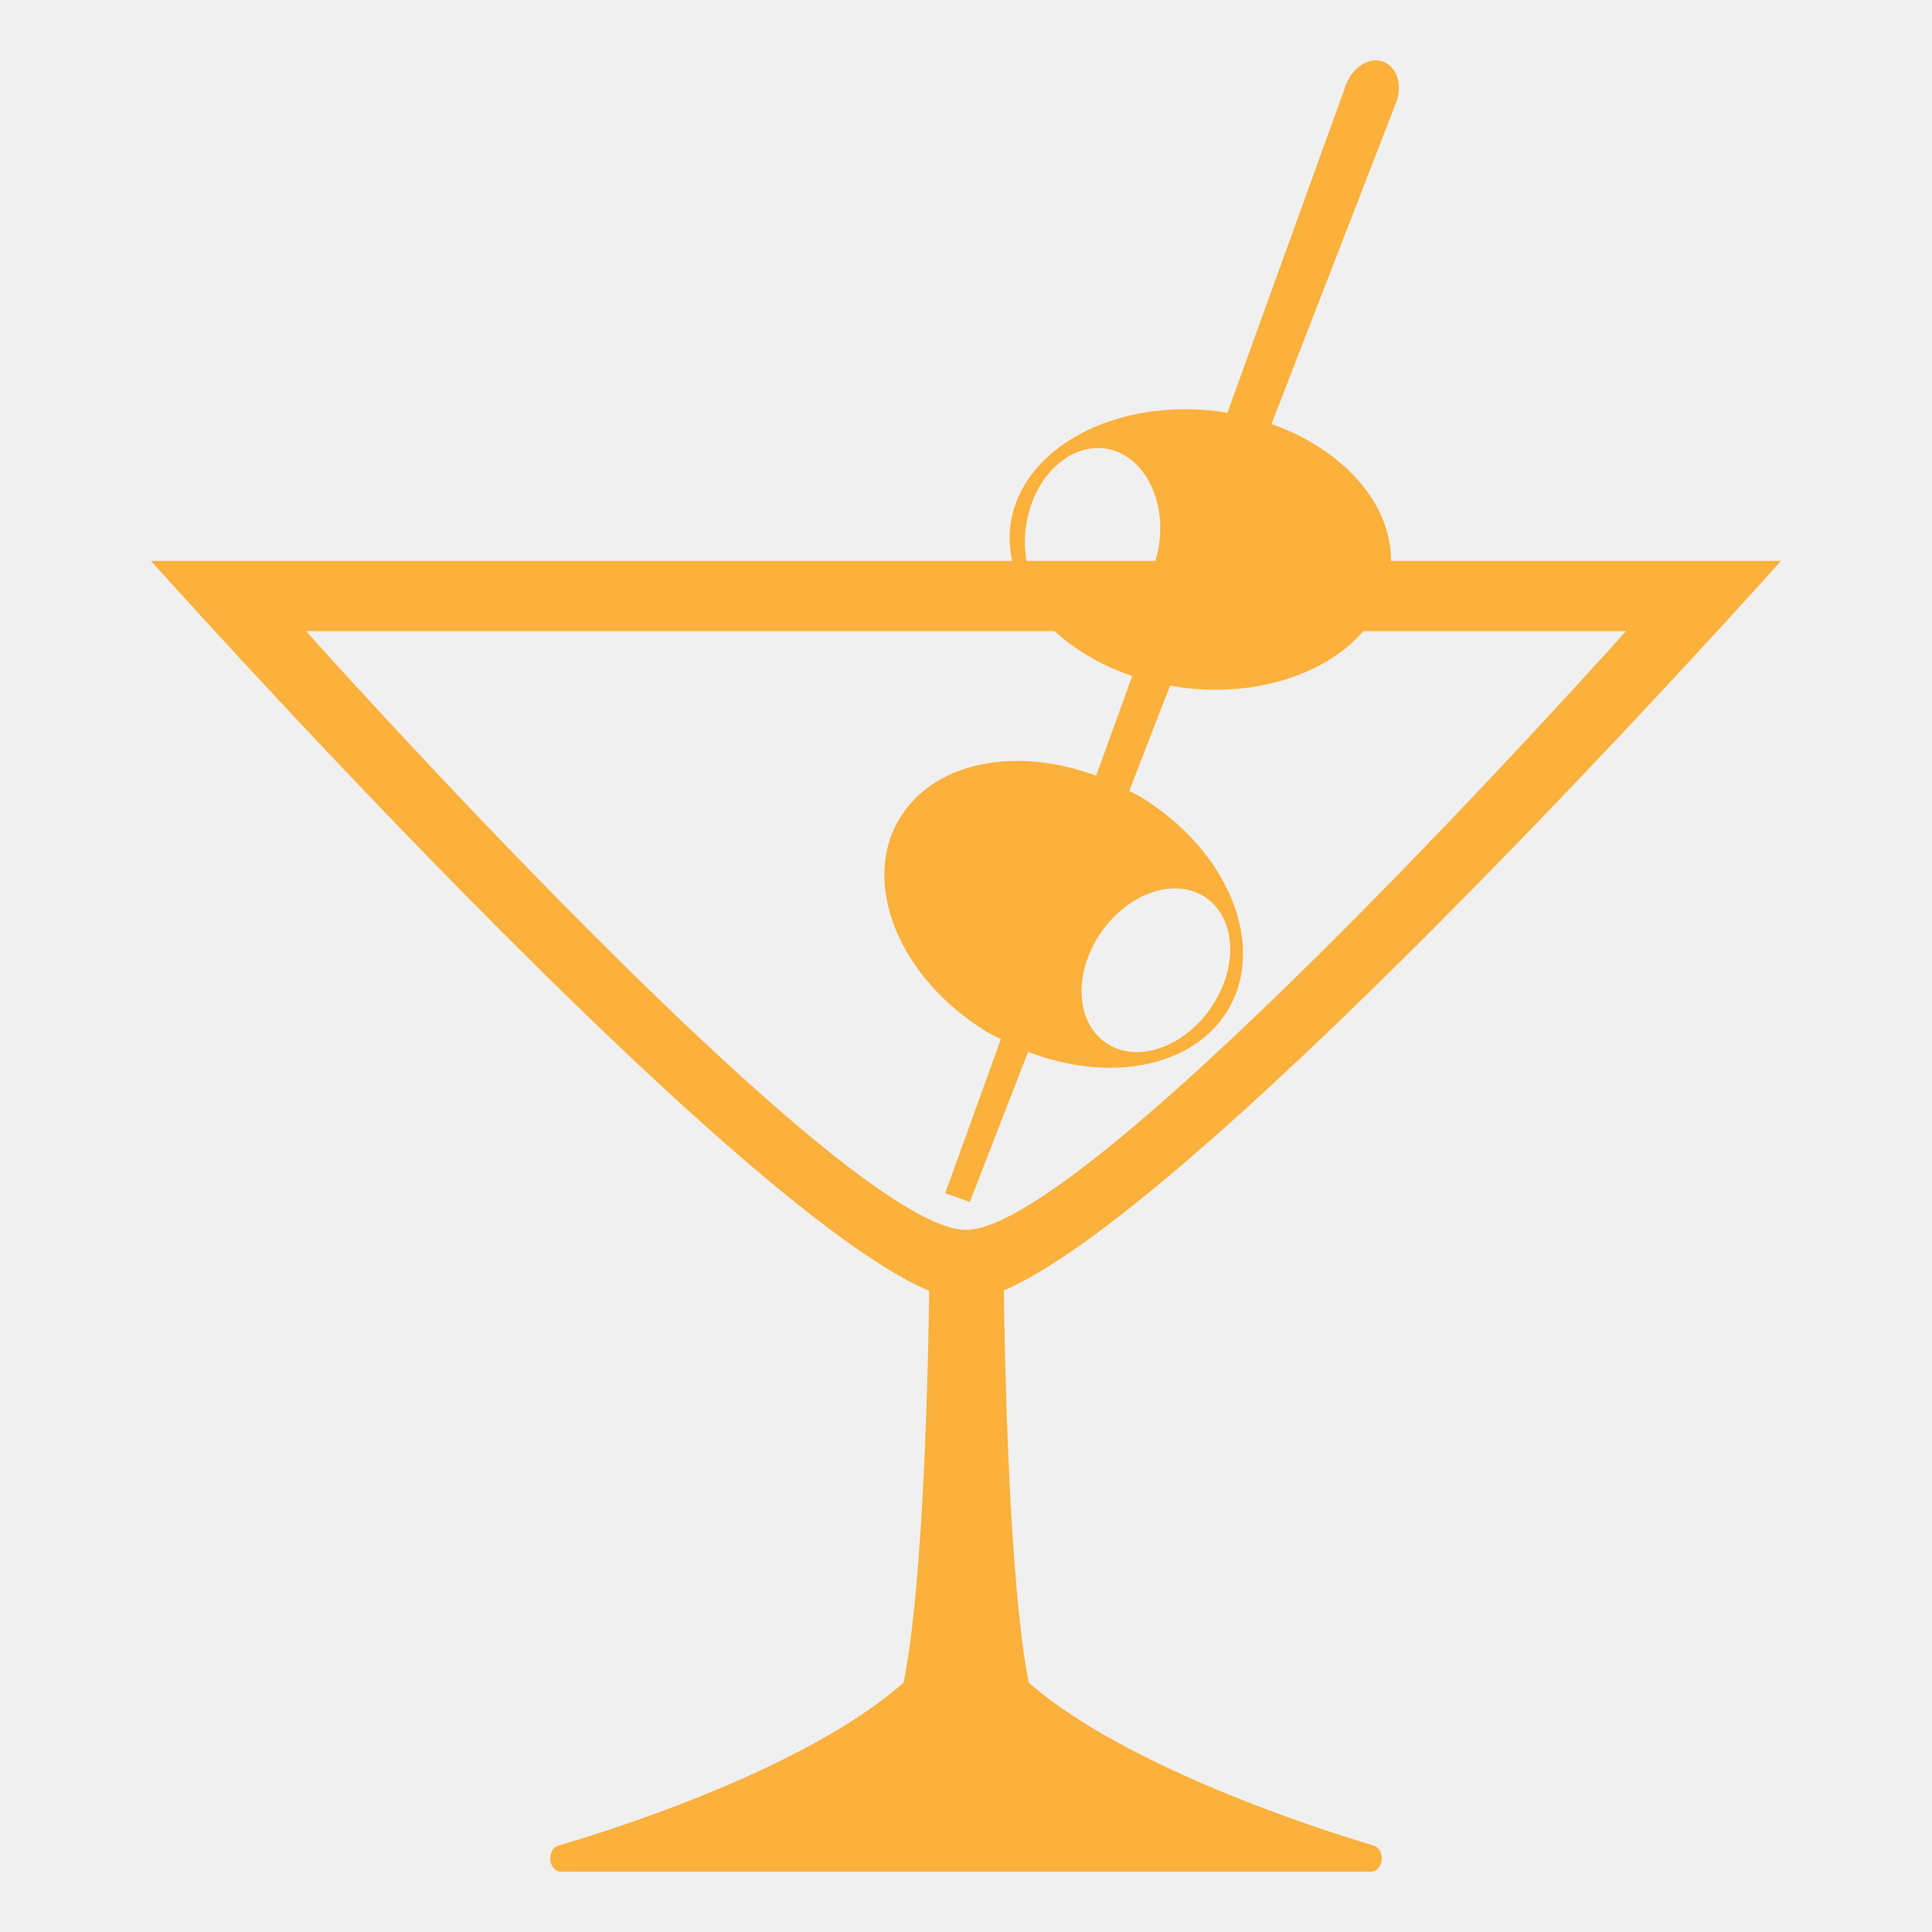
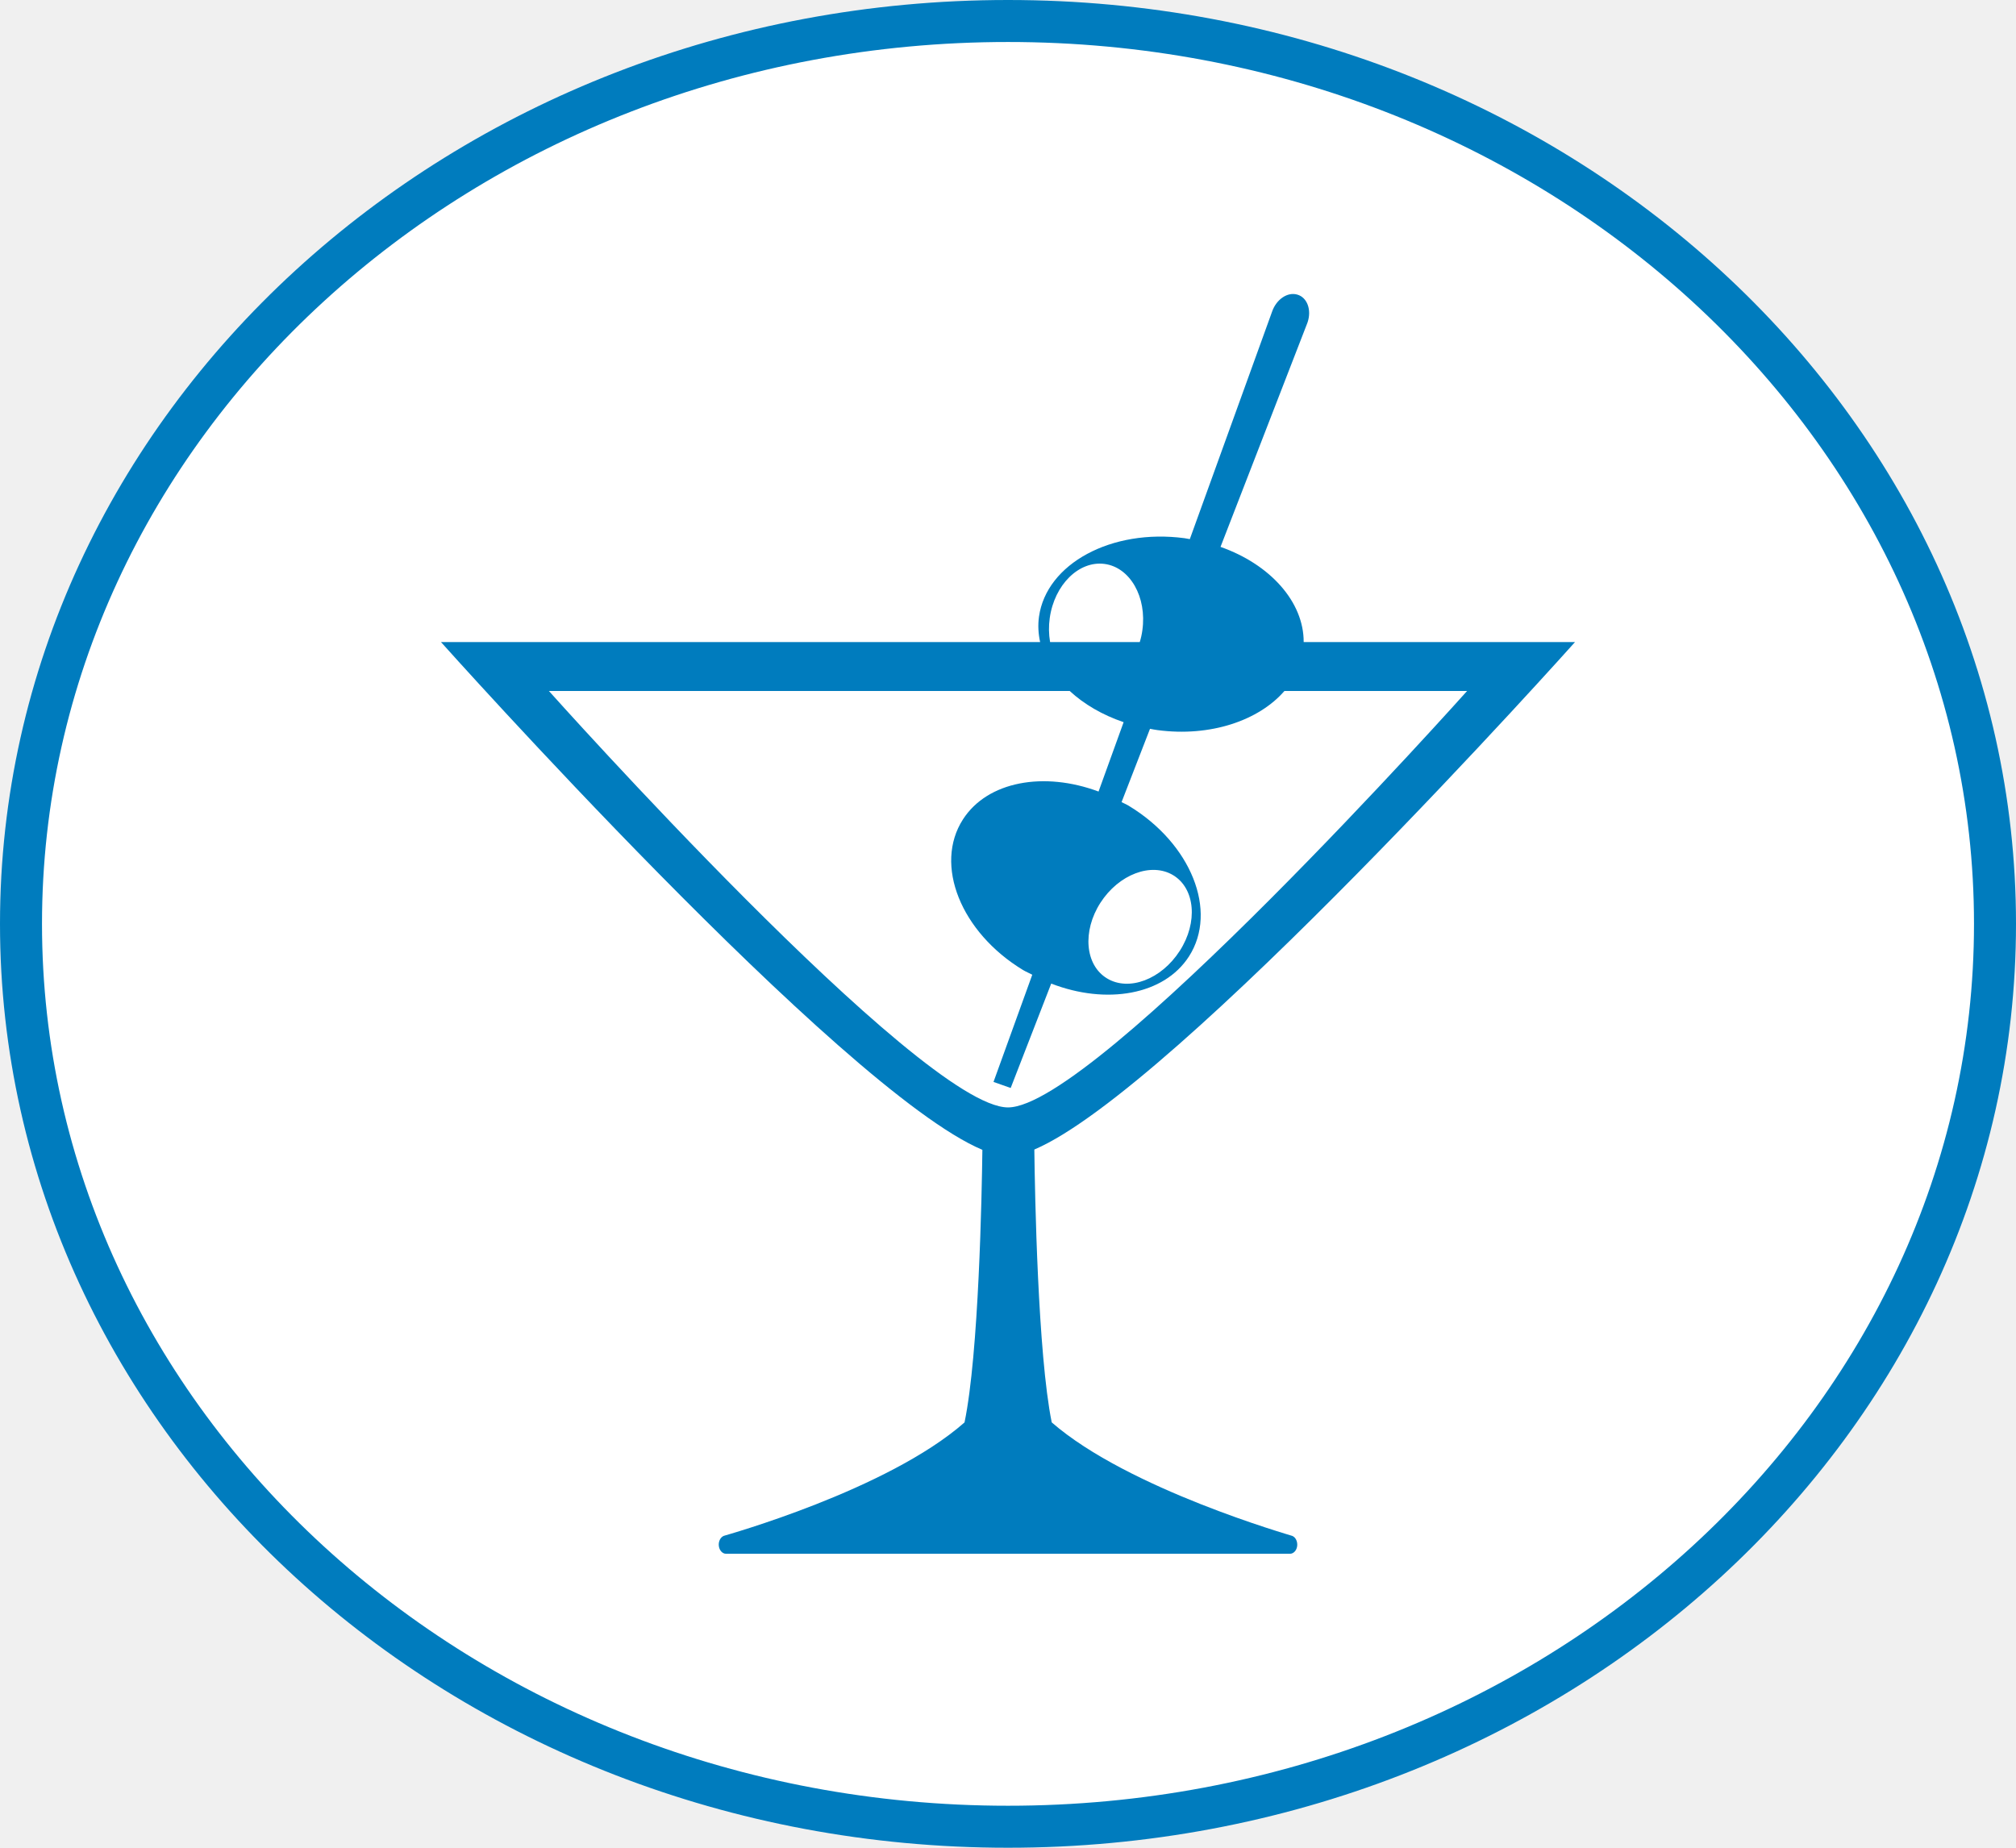
- <svg xmlns="http://www.w3.org/2000/svg" width="32" height="32" viewBox="0 0 32 32" fill="none">
-   <path d="M29.5 9.29H23.04C23.044 8.331 22.239 7.439 21.06 7.023L23.116 1.72C23.122 1.705 23.128 1.689 23.133 1.675C23.233 1.378 23.123 1.083 22.89 1.016C22.655 0.945 22.386 1.13 22.286 1.426L20.329 6.838C20.287 6.831 20.246 6.822 20.203 6.816C18.466 6.586 16.916 7.422 16.738 8.684C16.709 8.889 16.722 9.092 16.765 9.29H2.5C2.5 9.29 12.047 19.976 15.39 21.381C15.377 22.438 15.305 26.239 14.964 27.872C13.125 29.491 9.261 30.561 9.234 30.573C9.153 30.605 9.102 30.708 9.115 30.814C9.128 30.92 9.201 31 9.287 31H22.713C22.799 31 22.872 30.921 22.885 30.816C22.898 30.71 22.849 30.607 22.767 30.573C22.741 30.562 18.863 29.46 17.041 27.872C16.71 26.238 16.64 22.422 16.627 21.374C19.983 19.942 29.5 9.29 29.5 9.29ZM16.994 8.717C17.105 7.924 17.689 7.348 18.299 7.429C18.907 7.51 19.311 8.218 19.199 9.01C19.186 9.107 19.165 9.2 19.137 9.29H17.002C16.97 9.1 16.967 8.907 16.994 8.717ZM16 20.371C13.928 20.371 5.069 10.454 5.069 10.454H17.469C17.808 10.768 18.248 11.026 18.753 11.197L18.156 12.848C16.858 12.365 15.512 12.602 14.927 13.513C14.233 14.593 14.875 16.2 16.361 17.101C16.433 17.143 16.506 17.173 16.578 17.211L15.655 19.764L16.064 19.908L17.029 17.422C18.343 17.931 19.716 17.697 20.309 16.775C21.003 15.695 20.361 14.088 18.875 13.188C18.819 13.154 18.761 13.132 18.704 13.101L19.381 11.355C19.441 11.366 19.499 11.377 19.56 11.386C20.815 11.553 21.97 11.161 22.582 10.454H26.931C26.931 10.454 18.073 20.371 16 20.371ZM19.934 14.842C20.456 15.159 20.526 15.964 20.09 16.642C19.654 17.322 18.878 17.615 18.357 17.298C17.835 16.983 17.765 16.176 18.201 15.498C18.637 14.819 19.413 14.527 19.934 14.842Z" fill="#FBB13C" />
+ <svg xmlns="http://www.w3.org/2000/svg" width="48" height="44" viewBox="0 0 48 44" fill="none">
+   <path d="M47.5 22C47.5 33.834 37.02 43.5 24 43.5C10.979 43.5 0.5 33.834 0.5 22C0.5 10.166 10.979 0.5 24 0.5C37.02 0.5 47.5 10.166 47.5 22Z" fill="white" stroke="#007CBE" />
+   <path d="M37.5 15.29H31.04C31.044 14.331 30.239 13.438 29.06 13.023L31.116 7.72C31.122 7.705 31.128 7.689 31.133 7.675C31.233 7.378 31.123 7.083 30.89 7.016C30.655 6.945 30.386 7.13 30.286 7.426L28.329 12.838C28.287 12.831 28.246 12.822 28.203 12.816C26.466 12.585 24.916 13.421 24.738 14.684C24.709 14.889 24.722 15.091 24.765 15.29H10.5C10.5 15.29 20.047 25.976 23.39 27.381C23.377 28.438 23.305 32.239 22.965 33.872C21.125 35.491 17.261 36.562 17.234 36.573C17.153 36.605 17.102 36.708 17.115 36.814C17.128 36.92 17.201 37 17.287 37H30.713C30.799 37 30.872 36.921 30.885 36.816C30.898 36.71 30.849 36.606 30.767 36.574C30.741 36.562 26.863 35.46 25.041 33.871C24.71 32.238 24.64 28.422 24.627 27.374C27.983 25.942 37.5 15.29 37.5 15.29ZM24.994 14.717C25.105 13.924 25.689 13.348 26.299 13.429C26.907 13.51 27.311 14.218 27.199 15.01C27.186 15.107 27.165 15.2 27.137 15.29H25.002C24.97 15.1 24.967 14.907 24.994 14.717M24 26.371C21.928 26.371 13.069 16.454 13.069 16.454H25.469C25.808 16.768 26.248 17.026 26.753 17.197L26.156 18.849C24.858 18.365 23.512 18.602 22.927 19.513C22.233 20.593 22.875 22.2 24.361 23.101C24.433 23.143 24.506 23.173 24.578 23.211L23.655 25.764L24.064 25.908L25.029 23.422C26.343 23.931 27.716 23.697 28.309 22.775C29.003 21.695 28.361 20.088 26.875 19.188C26.819 19.154 26.761 19.131 26.704 19.101L27.381 17.355C27.441 17.366 27.499 17.378 27.56 17.386C28.815 17.553 29.97 17.16 30.582 16.454H34.931C34.931 16.454 26.073 26.371 24 26.371M27.934 20.842C28.456 21.159 28.526 21.964 28.09 22.642C27.654 23.322 26.878 23.615 26.357 23.298C25.835 22.983 25.765 22.176 26.201 21.497C26.637 20.82 27.413 20.526 27.934 20.842Z" fill="#007CBE" />
</svg>
